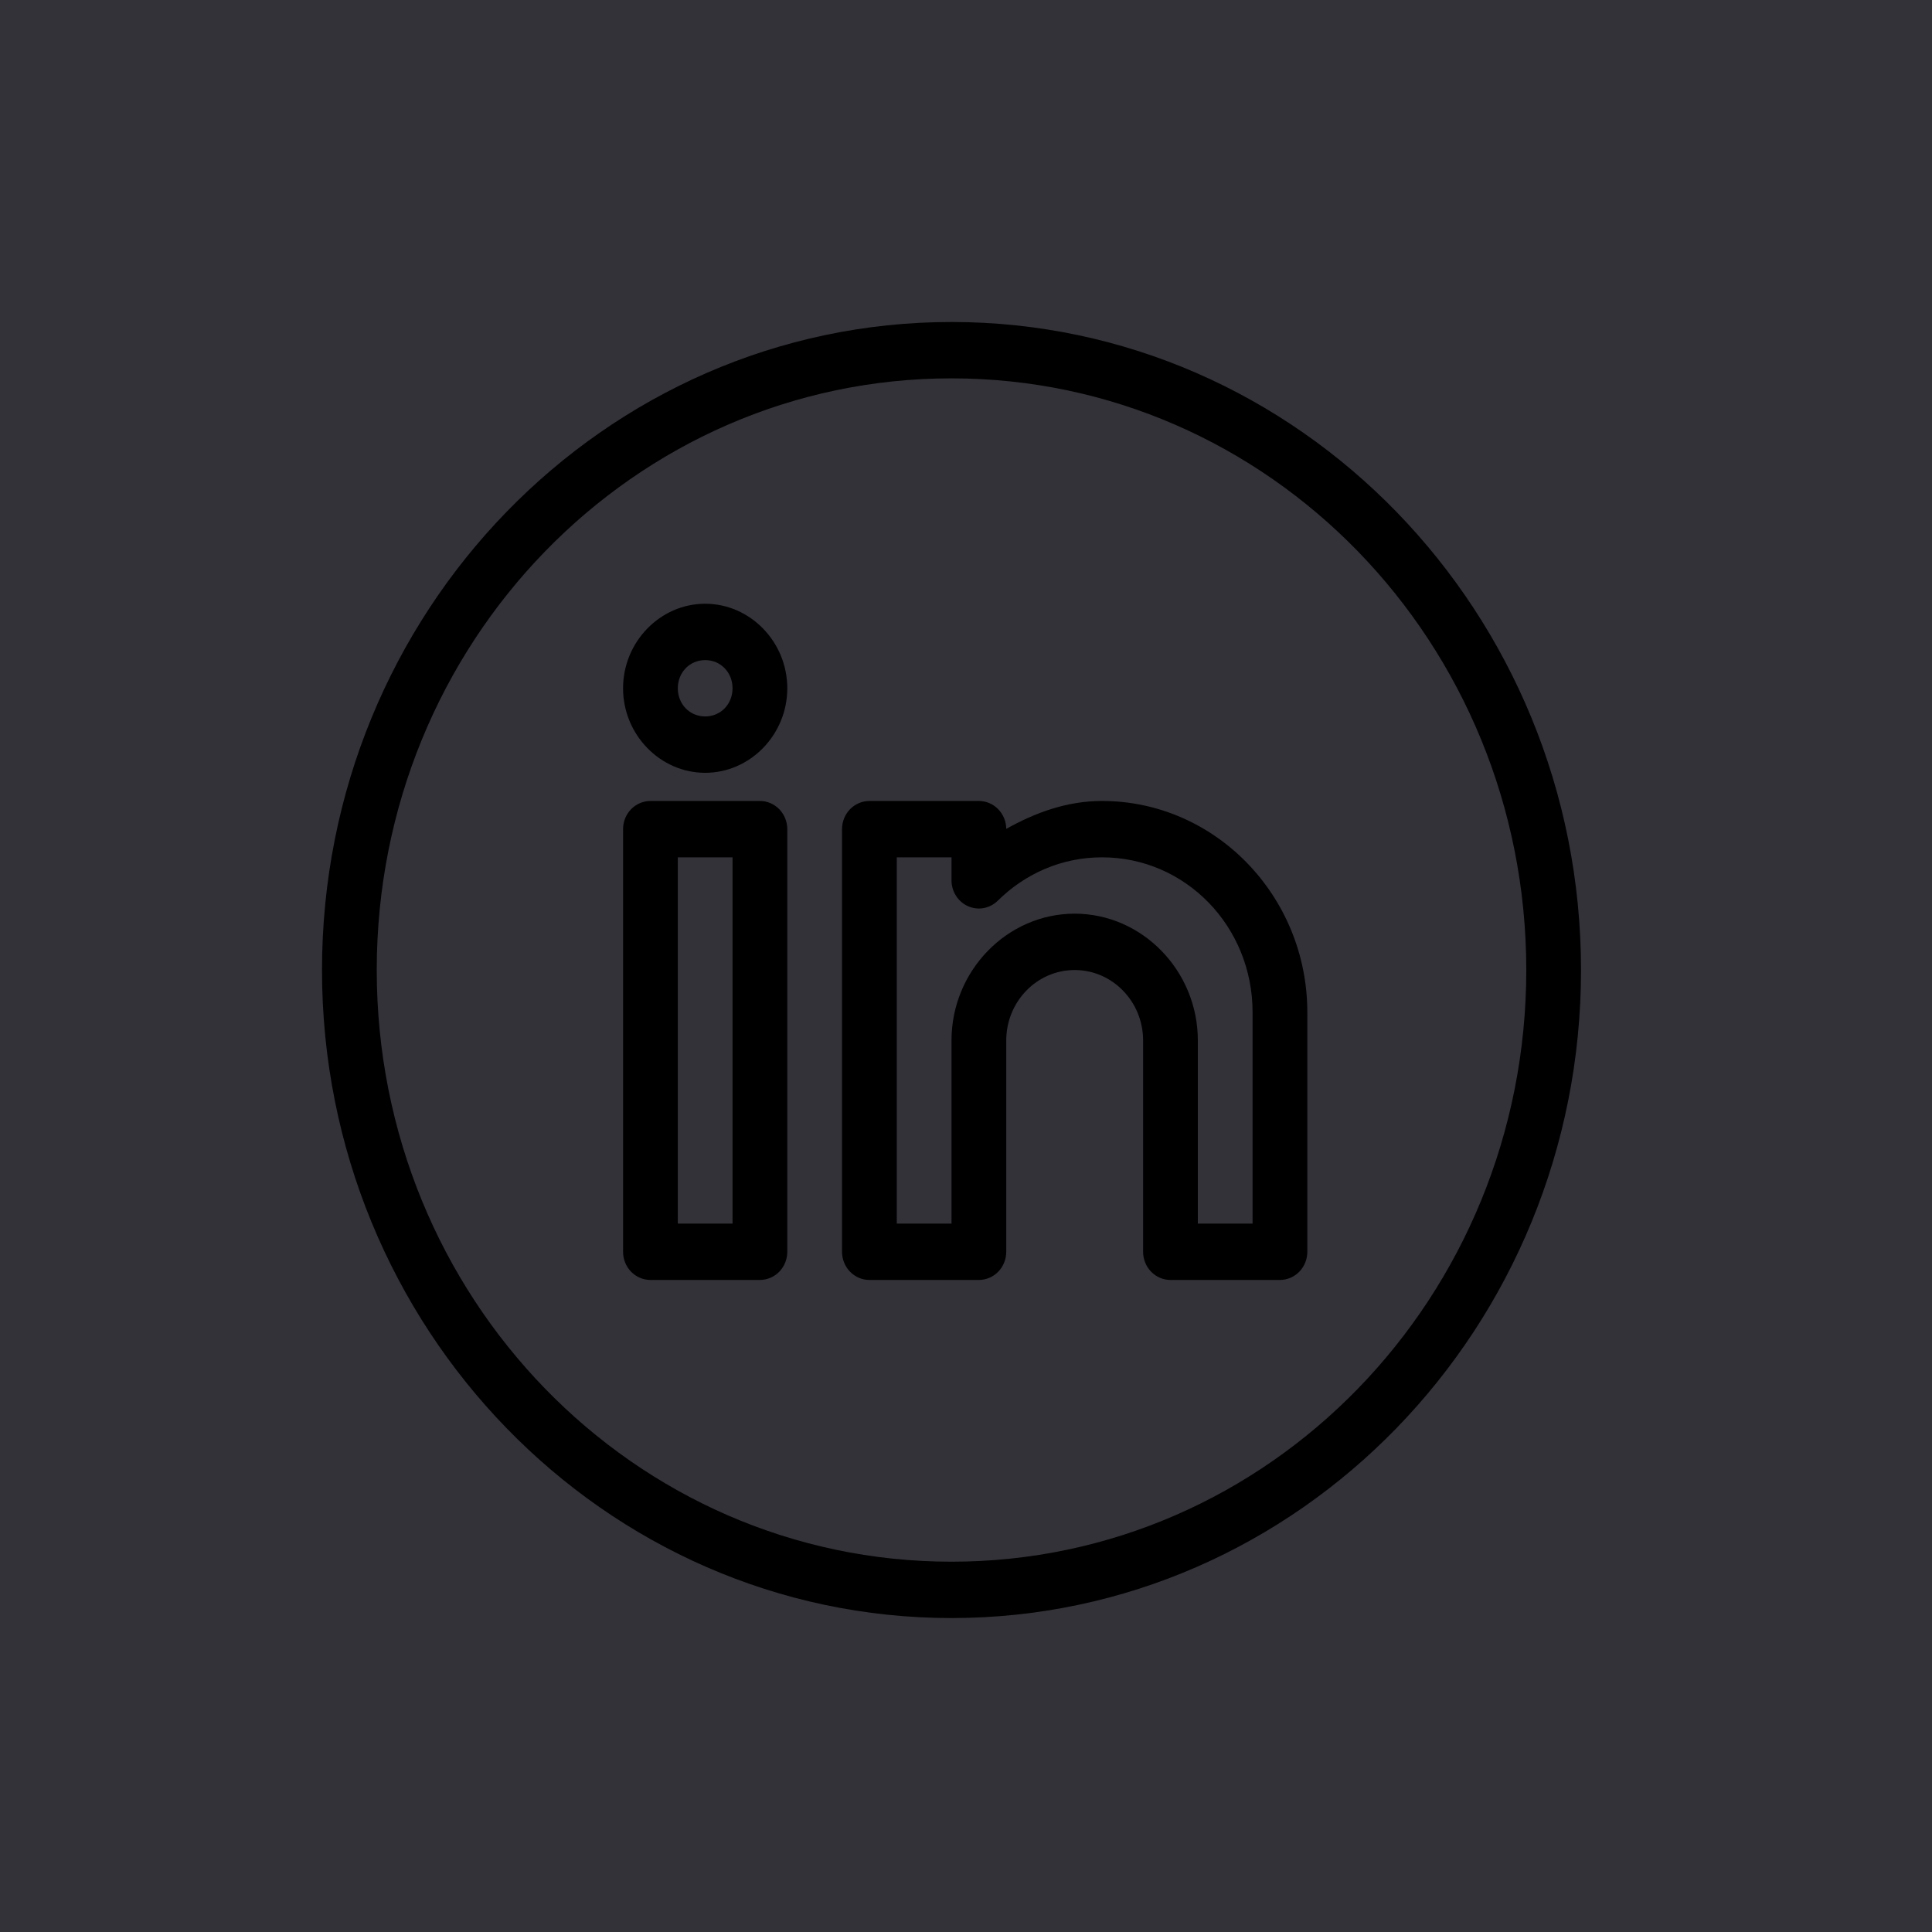
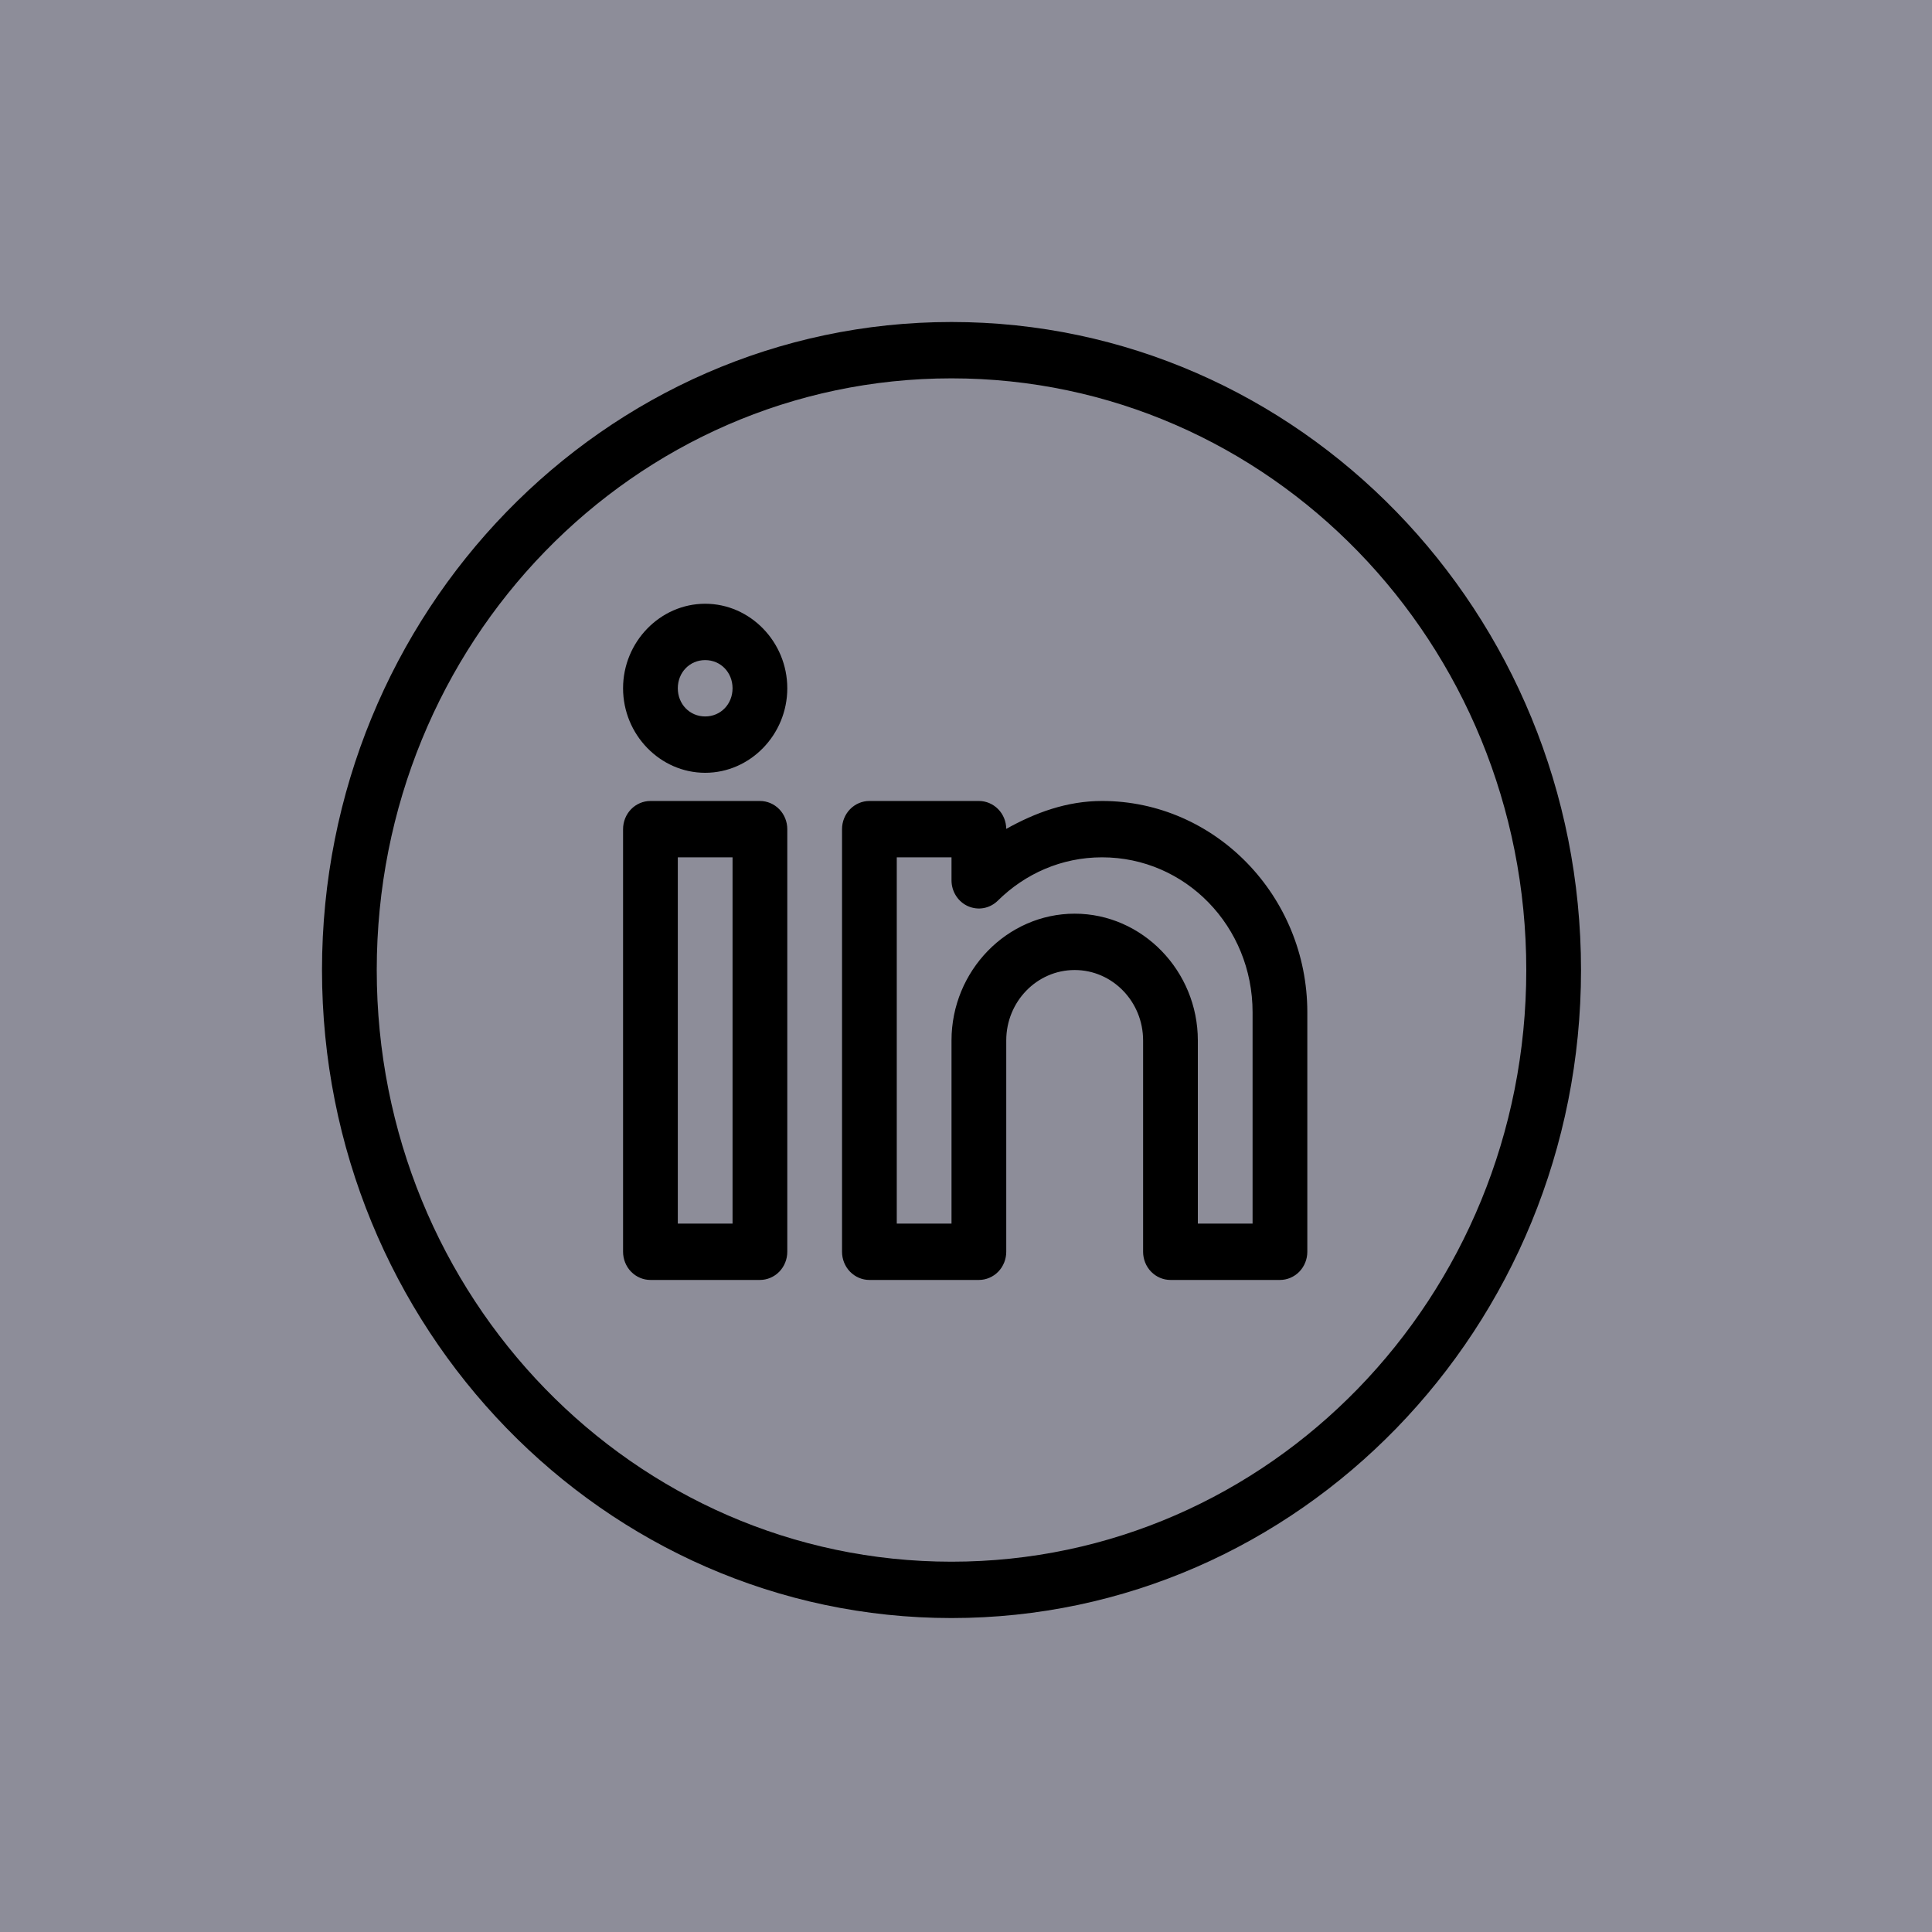
<svg xmlns="http://www.w3.org/2000/svg" width="48" height="48" viewBox="0 0 48 48" fill="none">
-   <rect width="48" height="48" fill="#323238" />
+   <rect width="48" height="48" fill="#8D8D99" />
  <path d="M23.64 8C15.01 8 8 15.216 8 24.1C8 32.983 15.01 40.2 23.64 40.2C32.27 40.2 39.28 32.983 39.28 24.1C39.28 15.216 32.27 8 23.64 8ZM23.64 9.4C31.535 9.4 37.92 15.973 37.92 24.1C37.92 32.227 31.535 38.8 23.64 38.8C15.745 38.8 9.36 32.227 9.36 24.1C9.36 15.973 15.745 9.4 23.64 9.4ZM17.52 15C16.401 15 15.48 15.948 15.48 17.1C15.48 18.252 16.401 19.2 17.52 19.2C18.639 19.2 19.56 18.252 19.56 17.1C19.56 15.948 18.639 15 17.52 15ZM17.52 16.4C17.904 16.4 18.2 16.705 18.2 17.1C18.2 17.495 17.904 17.8 17.52 17.8C17.136 17.8 16.84 17.495 16.84 17.1C16.84 16.705 17.136 16.4 17.52 16.4ZM16.16 19.9C15.98 19.9 15.807 19.974 15.679 20.105C15.552 20.236 15.48 20.414 15.48 20.6V31.1C15.48 31.286 15.552 31.464 15.679 31.595C15.807 31.726 15.98 31.8 16.16 31.8H18.88C19.06 31.8 19.233 31.726 19.361 31.595C19.488 31.464 19.56 31.286 19.56 31.1V20.6C19.56 20.414 19.488 20.236 19.361 20.105C19.233 19.974 19.06 19.9 18.88 19.9H16.16ZM21.6 19.9C21.42 19.9 21.247 19.974 21.119 20.105C20.992 20.236 20.92 20.414 20.92 20.6V31.1C20.92 31.286 20.992 31.464 21.119 31.595C21.247 31.726 21.42 31.8 21.6 31.8H24.32C24.5 31.8 24.673 31.726 24.801 31.595C24.928 31.464 25 31.286 25 31.1V25.85C25 24.884 25.762 24.1 26.7 24.1C27.638 24.1 28.4 24.884 28.4 25.85V27.6V31.1C28.4 31.286 28.472 31.464 28.599 31.595C28.727 31.726 28.9 31.8 29.08 31.8H31.8C31.98 31.8 32.153 31.726 32.281 31.595C32.408 31.464 32.48 31.286 32.48 31.1V25.15C32.48 22.259 30.189 19.9 27.38 19.9C26.505 19.9 25.721 20.191 25 20.593C24.998 20.409 24.926 20.232 24.799 20.103C24.671 19.973 24.499 19.9 24.32 19.9H21.6ZM16.84 21.3H18.2V30.4H16.84V21.3ZM22.28 21.3H23.64V21.872C23.64 22.009 23.679 22.143 23.753 22.258C23.826 22.372 23.931 22.462 24.054 22.516C24.177 22.569 24.312 22.585 24.443 22.56C24.574 22.535 24.695 22.471 24.791 22.376C25.465 21.71 26.371 21.3 27.38 21.3C29.454 21.3 31.12 23.015 31.12 25.15V30.4H29.76V27.6V25.85C29.76 24.121 28.38 22.7 26.7 22.7C25.02 22.7 23.64 24.121 23.64 25.85V30.4H22.28V21.3Z" fill="black" />
</svg>
